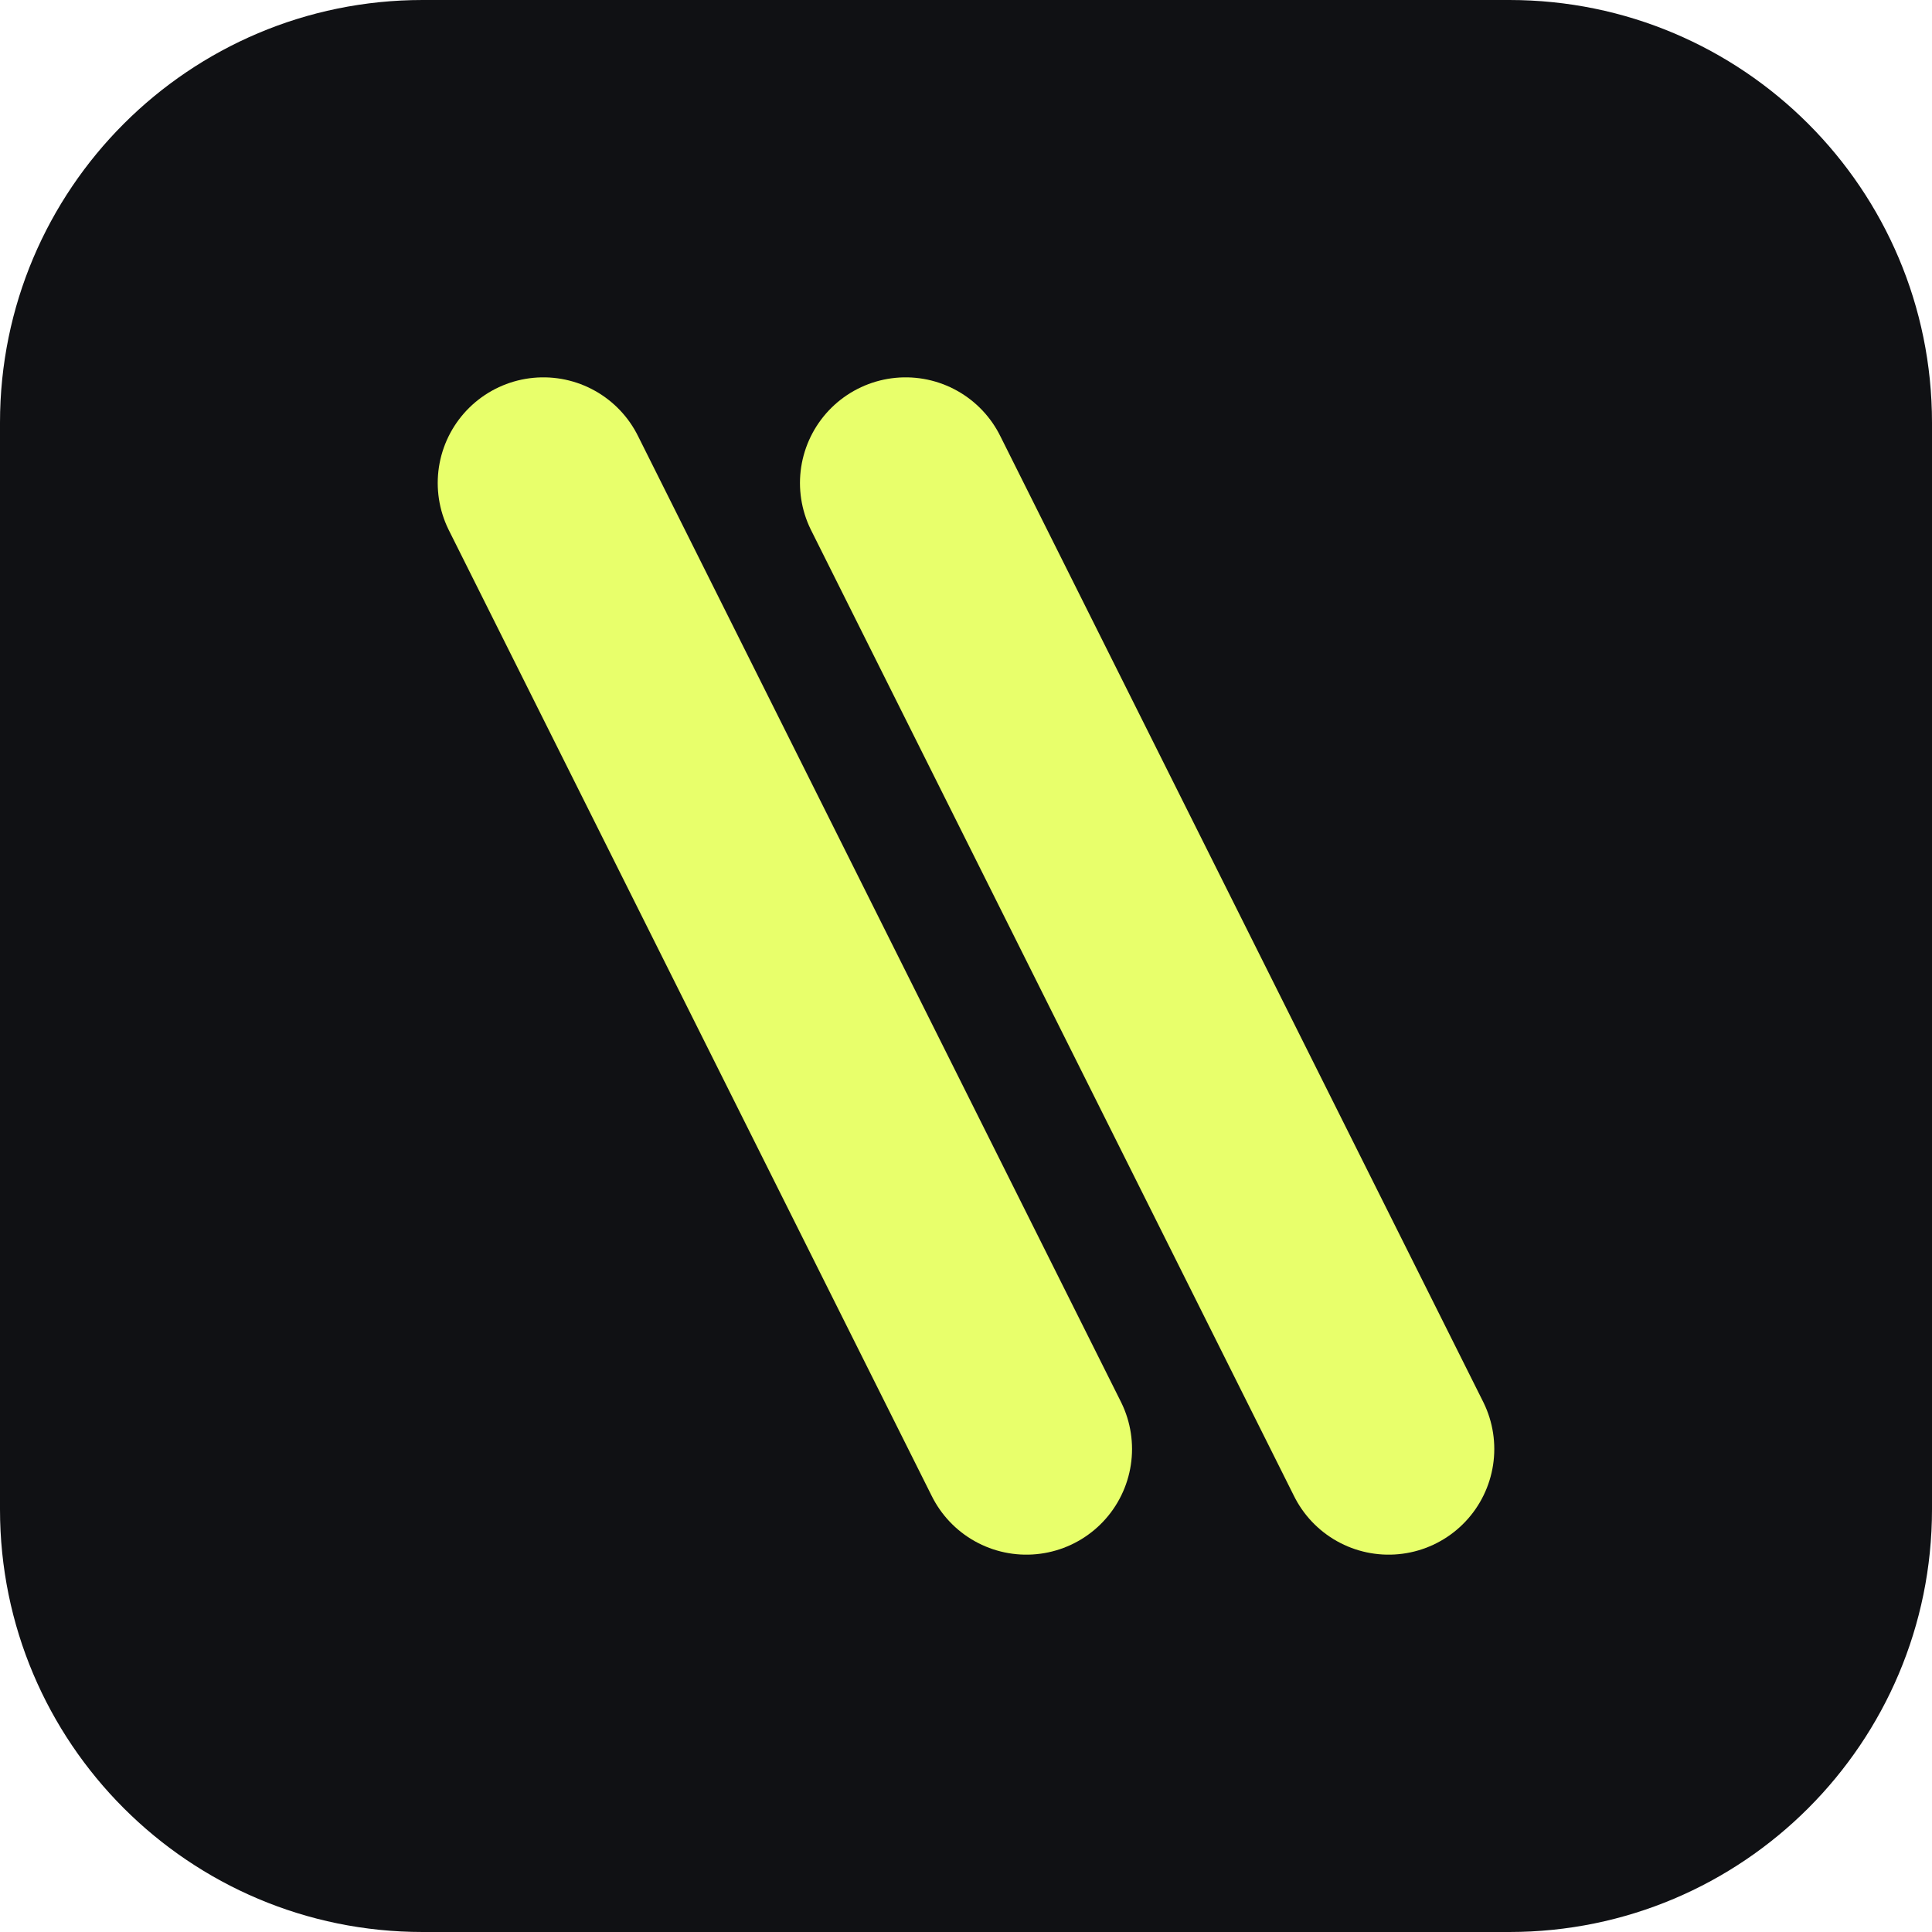
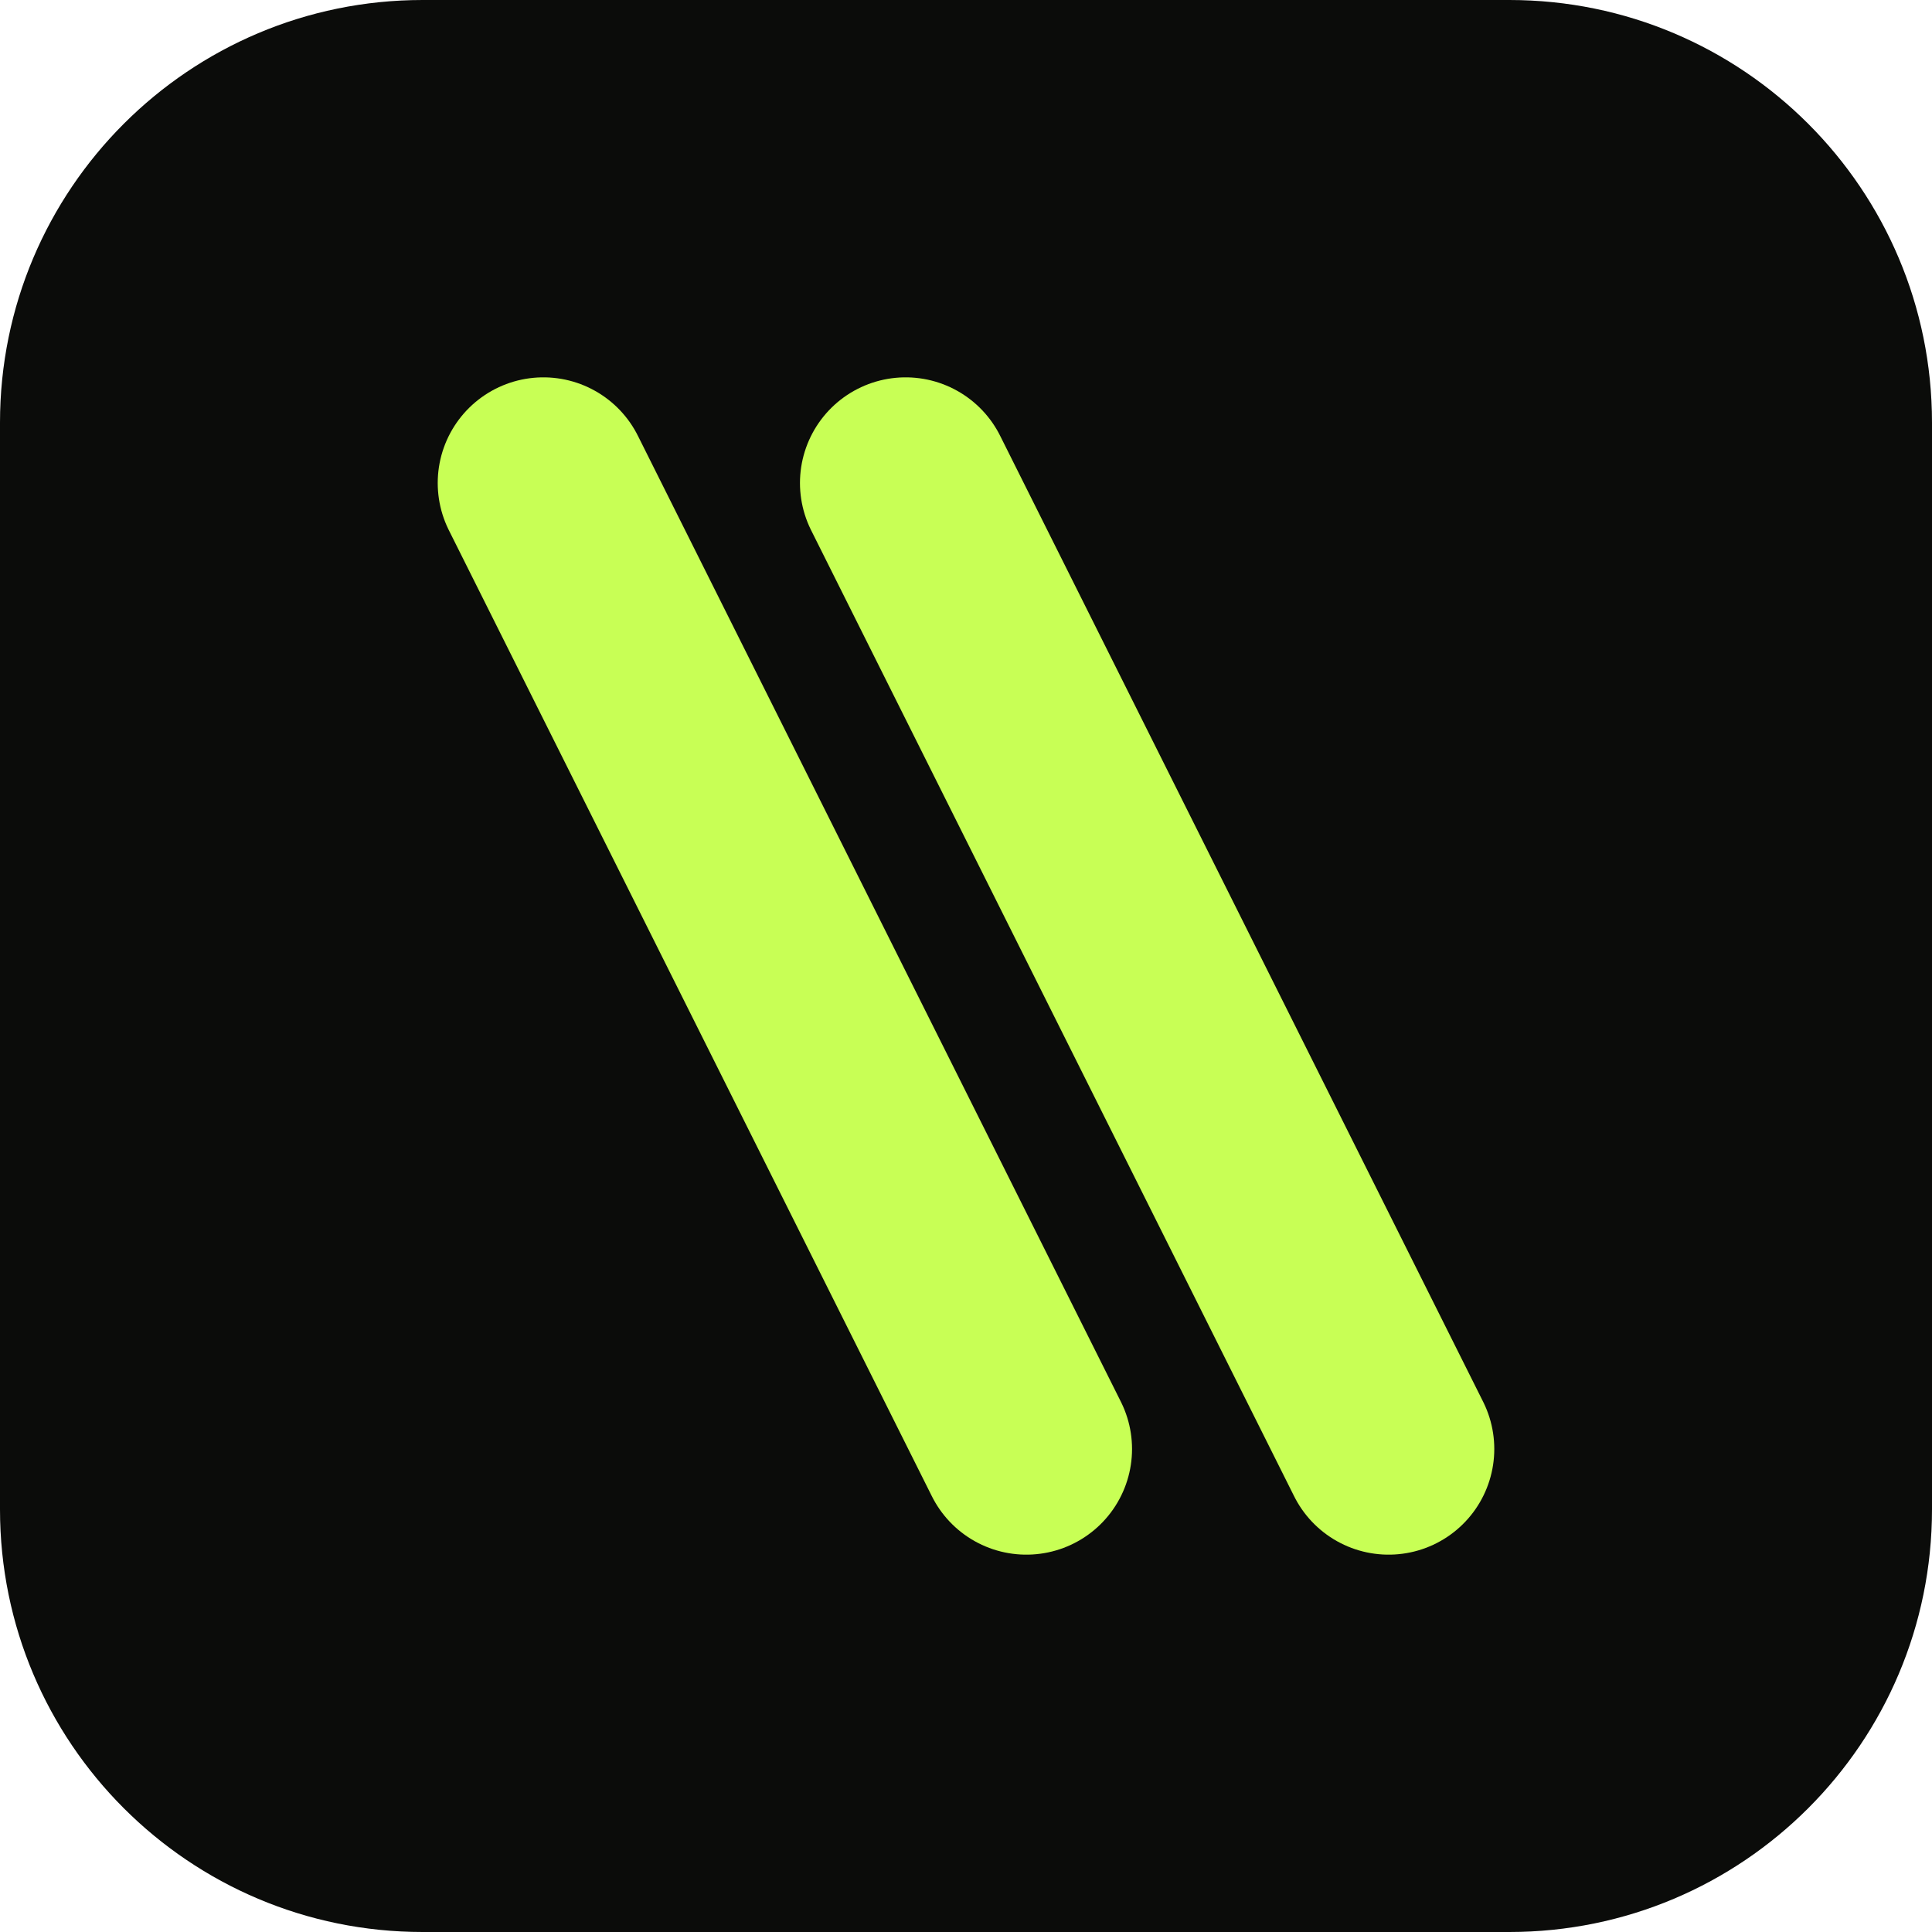
<svg xmlns="http://www.w3.org/2000/svg" viewBox="0 0 64 64">
-   <rect width="64" height="64" rx="14" fill="#101114" />
-   <path d="M18 16 L34 48" stroke="#E8FF6B" stroke-width="7" stroke-linecap="round" />
-   <path d="M30 16 L46 48" stroke="#E8FF6B" stroke-width="7" stroke-linecap="round" />
+   <rect width="64" height="64" rx="14" fill="#0B0C0A" />
+   <path d="M18 16 L34 48" stroke="#C8FF55" stroke-width="7" stroke-linecap="round" />
+   <path d="M30 16 L46 48" stroke="#C8FF55" stroke-width="7" stroke-linecap="round" />
</svg>
